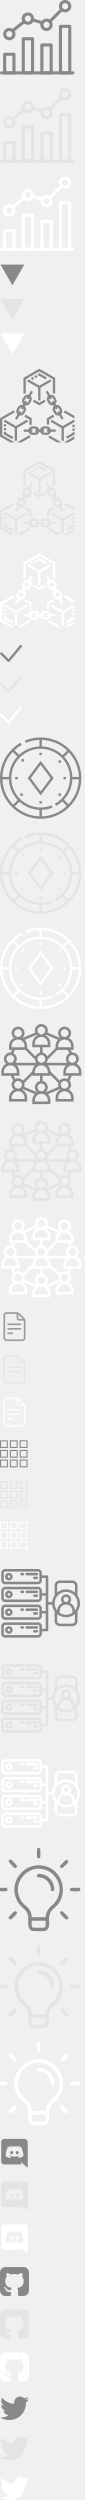
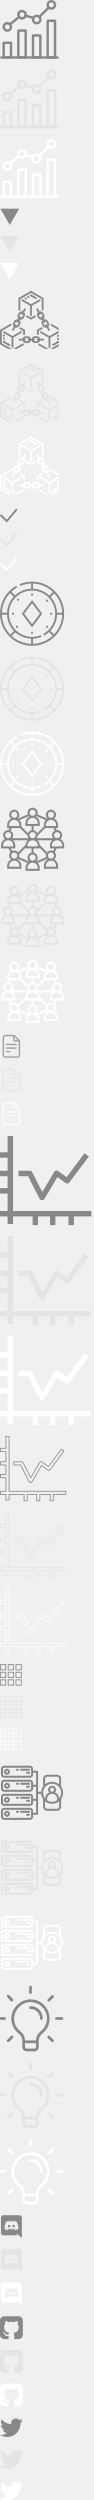
<svg xmlns="http://www.w3.org/2000/svg" xmlns:xlink="http://www.w3.org/1999/xlink">
  <symbol id="icon-analytics" viewBox="0 0 54 54">
    <g clip-path="url(#clip0)">
      <path d="M52.875 51.75H1.125a1.125 1.125 0 000 2.25h51.75a1.125 1.125 0 000-2.25z" />
      <path d="M10.125 38.25h-6.75c-.621 0-1.125.504-1.125 1.125v13.5c0 .62.504 1.125 1.125 1.125h6.75c.621 0 1.125-.504 1.125-1.125v-13.5c0-.621-.504-1.125-1.125-1.125zM9 51.75H4.5V40.5H9v11.25zM23.625 27h-6.75c-.621 0-1.125.504-1.125 1.125v24.75c0 .621.504 1.125 1.125 1.125h6.75c.621 0 1.125-.504 1.125-1.125v-24.75c0-.621-.504-1.125-1.125-1.125zM22.5 51.75H18v-22.5h4.5v22.5zM37.125 31.5h-6.75c-.621 0-1.125.504-1.125 1.125v20.25c0 .621.504 1.125 1.125 1.125h6.75c.621 0 1.125-.504 1.125-1.125v-20.25c0-.621-.504-1.125-1.125-1.125zM36 51.75h-4.5v-18H36v18zM50.625 18h-6.75c-.621 0-1.125.504-1.125 1.125v33.75c0 .621.504 1.125 1.125 1.125h6.75c.621 0 1.125-.504 1.125-1.125v-33.75c0-.621-.504-1.125-1.125-1.125zM49.5 51.75H45v-31.5h4.5v31.5zM6.75 20.25a4.505 4.505 0 00-4.5 4.5c0 2.482 2.018 4.5 4.5 4.5s4.5-2.018 4.5-4.5-2.018-4.5-4.5-4.5zm0 6.75a2.252 2.252 0 01-2.25-2.25c0-1.24 1.008-2.25 2.25-2.25S9 23.51 9 24.75 7.992 27 6.75 27zM20.25 9a4.505 4.505 0 00-4.5 4.5c0 2.482 2.018 4.5 4.5 4.5s4.5-2.018 4.5-4.5S22.732 9 20.25 9zm0 6.75A2.252 2.252 0 0118 13.5c0-1.24 1.008-2.25 2.25-2.25s2.25 1.01 2.25 2.25-1.008 2.25-2.25 2.25zM33.75 13.5a4.505 4.505 0 00-4.5 4.5c0 2.482 2.018 4.5 4.5 4.5s4.5-2.018 4.5-4.5-2.018-4.5-4.5-4.5zm0 6.75A2.252 2.252 0 0131.5 18c0-1.24 1.008-2.25 2.25-2.25S36 16.76 36 18s-1.008 2.25-2.25 2.25zM47.25 0a4.505 4.505 0 00-4.5 4.5c0 2.482 2.018 4.5 4.5 4.5s4.5-2.018 4.5-4.5S49.732 0 47.25 0zm0 6.75A2.252 2.252 0 0145 4.5c0-1.24 1.008-2.25 2.25-2.25S49.5 3.26 49.5 4.5s-1.008 2.25-2.25 2.25z" />
      <path d="M45.661 6.088a1.126 1.126 0 00-1.59 0l-8.73 8.73a1.126 1.126 0 001.59 1.591l8.73-8.73a1.126 1.126 0 000-1.59zM31.03 15.404l-7.227-2.061a1.114 1.114 0 00-1.389.774c-.17.598.176 1.22.772 1.39l7.227 2.061a1.126 1.126 0 00.617-2.165zM18.495 14.902a1.126 1.126 0 00-1.58-.18l-8.482 6.763a1.124 1.124 0 00.702 2.005c.245 0 .493-.081.7-.243l8.482-6.764c.486-.389.567-1.095.178-1.581z" />
    </g>
    <defs>
      <clipPath id="clip0">
        <path d="M0 0h54v54H0z" />
      </clipPath>
    </defs>
  </symbol>
  <symbol id="icon-arr_down" viewBox="0 0 18 15">
    <path d="M9 15L.34 0h17.32L9 15z" />
  </symbol>
  <symbol id="icon-blockchain" viewBox="0 0 57 57">
    <g clip-path="url(#clip0)">
      <path d="M37.9 19.545a3.102 3.102 0 00-1.587-.015l-1.732-3.028-1.451.83 1.732 3.028a3.1 3.1 0 00-.791 1.376 3.099 3.099 0 00.302 2.368l.87 1.52a3.1 3.1 0 001.888 1.461 3.091 3.091 0 001.587.015l.341.595a3.125 3.125 0 00-.49 3.744l.87 1.52a3.1 3.1 0 001.889 1.46 3.128 3.128 0 001.586.015l1.745 3.051 1.452-.83-1.746-3.052c.96-.97 1.2-2.501.49-3.743l-.87-1.52a3.125 3.125 0 00-3.475-1.475l-.34-.595c.375-.378.647-.848.79-1.375a3.1 3.1 0 00-.302-2.37l-.87-1.519a3.097 3.097 0 00-1.888-1.46zm4.634 9.626l.87 1.52c.241.422.246.917.055 1.329l-.486-.85-1.451.83.486.85a1.438 1.438 0 01-1.118-.722l-.87-1.52a1.447 1.447 0 01-.055-1.329l.498.871 1.452-.83-.499-.871c.452.044.876.299 1.118.722zm-3.757-5.335l-1.451.83.486.85a1.438 1.438 0 01-1.118-.722l-.87-1.52a1.437 1.437 0 01-.056-1.33l.5.872 1.45-.83-.498-.871c.452.044.876.298 1.118.721l.869 1.52a1.437 1.437 0 01.057 1.33l-.487-.85zM12.385 37.485l1.746-3.051a3.121 3.121 0 003.475-1.475l.87-1.52a3.1 3.1 0 00.301-2.369 3.103 3.103 0 00-.791-1.375l.34-.596a3.122 3.122 0 003.475-1.475l.87-1.52a3.124 3.124 0 00-.49-3.743l1.734-3.029-1.451-.83-1.733 3.03a3.125 3.125 0 00-3.476 1.474l-.869 1.52a3.125 3.125 0 00.49 3.743l-.341.596a3.102 3.102 0 00-1.587.014 3.1 3.1 0 00-1.889 1.461l-.87 1.52a3.126 3.126 0 00.49 3.743l-1.745 3.051 1.45.831zm5.312-13.03a1.44 1.44 0 01.14-1.1l.87-1.519a1.447 1.447 0 011.118-.721l-.499.871 1.451.83.499-.871c.19.412.186.906-.056 1.33l-.87 1.519a1.447 1.447 0 01-1.117.721l.485-.848-1.45-.831-.487.85a1.449 1.449 0 01-.084-.23zm-4.056 6.236l.87-1.52a1.438 1.438 0 011.118-.723l-.5.872 1.452.83.498-.87c.191.41.187.906-.055 1.329l-.87 1.52a1.447 1.447 0 01-1.117.721l.485-.85-1.45-.83-.486.85a1.446 1.446 0 01.055-1.33zM36.915 46.282l3.489-.01-.005-1.672-3.49.01a3.125 3.125 0 00-3.003-2.275h-.01l-1.75.005a3.125 3.125 0 00-3 2.292l-.686.002a3.096 3.096 0 00-.805-1.367 3.1 3.1 0 00-2.2-.908h-.009l-1.75.005a3.1 3.1 0 00-2.204.92 3.1 3.1 0 00-.797 1.373l-3.514.01.004 1.671 3.516-.01a3.125 3.125 0 003.004 2.275h.008l1.751-.005a3.1 3.1 0 002.204-.92c.385-.387.656-.858.797-1.372l.685-.002c.143.512.417.982.805 1.368.589.585 1.37.907 2.2.907h.008l1.751-.005a3.1 3.1 0 002.204-.92c.385-.387.656-.858.797-1.372zm-10.433.218a1.439 1.439 0 01-1.022.427l-1.751.004h-.004c-.486 0-.917-.24-1.18-.608l.98-.003-.006-1.672-.98.003a1.446 1.446 0 011.181-.615l1.751-.005h.005a1.437 1.437 0 011.18.609l-1.005.002.005 1.672 1.005-.003c-.047.067-.1.13-.159.188zm7.428.402l-1.751.005h-.005a1.44 1.44 0 01-1.18-.608l.98-.003-.005-1.672-.978.003c.26-.37.692-.614 1.18-.615l1.75-.005h.005c.485 0 .915.24 1.178.608l-1.003.003.005 1.672 1.004-.003a1.457 1.457 0 01-1.18.615zM29.358 23.58v-9.26l8.019-4.629-.837-1.447-8.018 4.629-8.018-4.63-.836 1.448 8.018 4.63v9.259h1.672z" />
      <path d="M53.511 37.558l-8.016 4.633-8.022-4.626-.835 1.448 8.022 4.626.004 9.26 1.672-.001-.004-9.26 8.016-4.633-.837-1.447zM12.338 52.839v-9.26l8.018-4.629-.835-1.447-8.019 4.629-8.02-4.63-.835 1.448 8.02 4.63v9.259h1.671zM18.692 8.163l9.83-5.676 9.83 5.676v10.403h1.672V7.197L28.522.557l-11.501 6.64v11.37h1.671V8.162zM28.522 27.119l4.618-2.666-.836-1.448-3.782 2.183-3.782-2.184-.836 1.448 4.618 2.667z" />
      <path d="M11.502 54.448l-9.83-5.676v-11.35l9.132-5.273-.836-1.448L0 36.456v13.281l11.502 6.641 10.615-6.129-.835-1.448-9.78 5.647zM23.003 41.238v-4.781l-4.487-2.591-.836 1.448 3.652 2.108v3.816h1.671zM56.994 36.51l-9.919-5.72-.835 1.448 9.082 5.238.006 11.35-9.827 5.681-9.61-5.542-.836 1.448 10.447 6.024L57 49.791l-.006-13.28zM38.548 33.886l-4.558 2.635.002 4.516h1.672l-.002-3.551 3.723-2.152-.837-1.448zM23.276 8.747L22.438 7.3l1.446-.838.838 1.446-1.447.839zm9.921-.344l-4.674-2.698-.426.247-.838-1.447 1.262-.731 5.512 3.182-.836 1.447zm-7.51-1.054l-.839-1.446 1.447-.838.838 1.446-1.447.838z" />
      <path d="M48.703 51.368l-.836-1.447 4.672-2.701v-.493l1.671-.003.003 1.459-5.51 3.185zm3.833-5.755l-.004-1.672 1.672-.004.004 1.672-1.672.004zm-.006-2.786l-.004-1.673 1.672-.003.004 1.671-1.672.005zM8.883 51.635L2.787 48.13v-1.748h1.671v.782l5.258 3.023-.833 1.45zm-6.096-6.369v-1.672h1.671v1.672H2.787zm1.671-2.786H2.787v-1.673h1.671v1.672z" />
    </g>
    <defs>
      <clipPath id="clip0">
        <path d="M0 0h57v57H0z" />
      </clipPath>
    </defs>
  </symbol>
  <symbol id="icon-checked" viewBox="0 0 15.969 12.376">
    <path d="M14.958.015a.893.893 0 01.836 1.381l-7.061 8.46-1.681 2.018a.961.961 0 01-.936.508 4.006 4.006 0 01-1.554-1.3L.982 7.511C.591 7.12-.392 6.419.227 5.639s1.343-.048 1.745.354l4.18 4.189.028-.009 6.2-7.433 1.5-1.8a3.817 3.817 0 01.681-.782 1.544 1.544 0 01.397-.143z" fill-rule="evenodd" />
  </symbol>
  <symbol id="icon-chip" viewBox="0 0 59 59">
    <path d="M50.36 8.64C44.788 3.07 37.38 0 29.5 0c-3.958 0-7.8.771-11.42 2.292l.674 1.603a27.545 27.545 0 019.876-2.141v4.729a22.947 22.947 0 00-14.783 6.134l-3.35-3.35A27.718 27.718 0 0115.85 5.32l-.856-1.513A29.653 29.653 0 004.141 14.419 29.465 29.465 0 000 29.5c0 7.88 3.069 15.288 8.64 20.86C14.212 55.93 21.62 59 29.5 59c7.88 0 15.288-3.069 20.86-8.64C55.932 44.788 59 37.38 59 29.5c0-7.88-3.069-15.288-8.64-20.86zm6.886 19.99h-4.729a22.943 22.943 0 00-5.913-14.543l3.344-3.343c4.355 4.745 7.085 11.004 7.298 17.886zM30.37 1.754c7.115.22 13.564 3.13 18.362 7.746l-3.34 3.34A22.955 22.955 0 0030.37 6.483V1.754zM9.268 10.498l3.35 3.349A22.948 22.948 0 006.482 28.63h-4.73a27.824 27.824 0 017.515-18.132zM1.754 30.37h4.729a22.955 22.955 0 006.357 15.022l-3.34 3.34C4.884 43.934 1.974 37.485 1.754 30.37zM28.63 57.246c-6.882-.213-13.141-2.943-17.886-7.299l3.344-3.343a22.943 22.943 0 0014.543 5.913v4.729zm1.74 0v-4.729a22.87 22.87 0 007.768-1.657l-.652-1.612a21.183 21.183 0 01-7.986 1.548c-11.743 0-21.296-9.553-21.296-21.296 0-11.743 9.553-21.296 21.296-21.296 11.743 0 21.296 9.553 21.296 21.296a21.325 21.325 0 01-10.979 18.635l.844 1.52a23.057 23.057 0 004.5-3.264l3.334 3.334c-4.772 4.485-11.126 7.304-18.125 7.521zm19.355-8.75L46.39 45.16a23.057 23.057 0 006.127-14.791h4.728c-.217 6.999-3.036 13.353-7.521 18.125z" />
    <path d="M30.424 11.082h-1.847v1.74h1.847v-1.74zM30.424 46.178h-1.847v1.74h1.847v-1.74zM12.876 28.63H11.03v1.74h1.847v-1.74zM17.494 15.701h-1.847v1.74h1.847V15.7zM44.277 16.624H42.43v1.74h1.847v-1.74zM44.277 40.637H42.43v1.739h1.847v-1.74zM16.57 40.637h-1.847v1.739h1.847v-1.74zM47.971 28.63h-1.847v1.74h1.847v-1.74zM20.101 29.5l9.4 12.532L38.898 29.5 29.5 16.968 20.101 29.5zm9.4 9.634L22.274 29.5l7.225-9.634 7.225 9.634-7.225 9.634z" />
  </symbol>
  <symbol id="icon-community" viewBox="0 0 60 60">
    <path d="M59.063 38.438v-2.813c0-2.53-1.441-4.725-3.543-5.82 1.011-.86 1.667-2.126 1.667-3.555a4.693 4.693 0 00-4.687-4.688c-.116 0-.226.027-.34.035l-.956-1.91h2.233v-2.812c0-2.53-1.44-4.725-3.542-5.82 1.011-.86 1.667-2.126 1.667-3.555a4.693 4.693 0 00-4.687-4.688A4.693 4.693 0 0042.187 7.5c0 1.429.657 2.694 1.668 3.555-.01.006-.023.01-.033.017L34.41 7.15c.167-.48.276-.988.276-1.525A4.693 4.693 0 0030 .937a4.693 4.693 0 00-4.688 4.688c0 .537.11 1.044.277 1.525l-9.41 3.922c-.01-.006-.023-.01-.033-.017 1.01-.86 1.666-2.126 1.666-3.555a4.693 4.693 0 00-4.687-4.688A4.693 4.693 0 008.437 7.5c0 1.429.657 2.694 1.668 3.555a6.565 6.565 0 00-3.543 5.82v2.813h2.234l-.955 1.91c-.115-.01-.225-.035-.341-.035a4.693 4.693 0 00-4.688 4.687c0 1.429.657 2.694 1.668 3.555a6.565 6.565 0 00-3.543 5.82v2.813h6.91l1.71 3.558A4.642 4.642 0 008.437 45c0 1.429.657 2.694 1.668 3.555a6.565 6.565 0 00-3.543 5.82v2.813h13.125v-2.813c0-2.53-1.44-4.725-3.542-5.82.149-.127.292-.257.424-.401l8.657 3.607a6.53 6.53 0 00-1.788 4.489v2.813h13.125V56.25a6.531 6.531 0 00-1.79-4.489l8.658-3.607c.132.144.275.274.424.401a6.565 6.565 0 00-3.542 5.82v2.813h13.124v-2.813c0-2.53-1.44-4.725-3.542-5.82 1.011-.86 1.667-2.126 1.667-3.555a4.642 4.642 0 00-1.119-3.004l1.71-3.559h6.91zm-1.876-2.813v.938h-9.374v-.938a4.693 4.693 0 014.687-4.688 4.693 4.693 0 014.688 4.688zm-1.874-9.375a2.816 2.816 0 01-2.813 2.813 2.816 2.816 0 01-2.813-2.813 2.816 2.816 0 012.813-2.813 2.816 2.816 0 012.813 2.813zm-4.987-4.128c-1.487.788-2.514 2.333-2.514 4.128 0 1.06.367 2.027.962 2.813H33.726a4.64 4.64 0 00.917-2.38l6.995-6.995h7.47l1.218 2.434zM34.687 35.625v.938h-9.374v-.938A4.693 4.693 0 0130 30.937a4.693 4.693 0 014.688 4.688zM30 49.688a2.816 2.816 0 01-2.813-2.813A2.816 2.816 0 0130 44.062a2.816 2.816 0 012.813 2.813A2.816 2.816 0 0130 49.688zM27.187 26.25A2.816 2.816 0 0130 23.437a2.816 2.816 0 012.813 2.813A2.816 2.816 0 0130 29.063a2.816 2.816 0 01-2.813-2.813zm-1.875-10.313V15A4.693 4.693 0 0130 10.312 4.693 4.693 0 0134.688 15v.938h-9.376zm26.25.938v.938h-9.374v-.938a4.693 4.693 0 014.687-4.688 4.693 4.693 0 014.688 4.688zm-7.5-9.375a2.816 2.816 0 012.813-2.813A2.816 2.816 0 0149.688 7.5a2.816 2.816 0 01-2.813 2.813A2.816 2.816 0 0144.062 7.5zm-1.96 4.886a6.532 6.532 0 00-1.79 4.489v1.487l-6.018 6.019a4.7 4.7 0 00-3.356-2.724v-3.845h5.625V15c0-2.53-1.441-4.725-3.543-5.82.149-.127.292-.257.424-.401l8.657 3.607zM30 2.813a2.816 2.816 0 012.813 2.812A2.816 2.816 0 0130 8.438a2.816 2.816 0 01-2.813-2.813A2.816 2.816 0 0130 2.812zM26.98 9.18A6.565 6.565 0 0023.437 15v2.813h5.625v3.844a4.7 4.7 0 00-3.356 2.724l-6.018-6.02v-1.486a6.531 6.531 0 00-1.79-4.489l8.658-3.607c.132.144.275.274.424.401zM10.312 7.5a2.816 2.816 0 012.813-2.813A2.816 2.816 0 0115.938 7.5a2.816 2.816 0 01-2.813 2.813A2.816 2.816 0 0110.312 7.5zm-1.874 9.375a4.693 4.693 0 014.687-4.688 4.693 4.693 0 014.688 4.688v.938H8.438v-.938zm2.454 2.813h7.47l6.995 6.994a4.64 4.64 0 00.917 2.38H11.226a4.639 4.639 0 00.961-2.812c0-1.795-1.026-3.34-2.513-4.128l1.218-2.434zM4.688 26.25A2.816 2.816 0 017.5 23.437a2.816 2.816 0 012.813 2.813A2.816 2.816 0 017.5 29.063a2.816 2.816 0 01-2.813-2.813zm-1.875 9.375A4.693 4.693 0 017.5 30.937a4.693 4.693 0 014.688 4.688v.938H2.812v-.938zm11.25 2.813v-2.813c0-1.836-.76-3.495-1.98-4.688h13.333a6.539 6.539 0 00-1.959 4.28l-6.771 6.77c-.86-1.015-2.129-1.675-3.561-1.675a4.62 4.62 0 00-2.058.497l-1.14-2.371h4.136zm3.75 15.937v.938H8.438v-.938a4.693 4.693 0 014.687-4.688 4.693 4.693 0 014.688 4.688zM10.313 45a2.816 2.816 0 012.812-2.813A2.816 2.816 0 0115.938 45a2.816 2.816 0 01-2.813 2.813A2.816 2.816 0 0110.312 45zm7.5 0c0-.45-.084-.874-.202-1.285l5.826-5.827v.55h5.625v3.844a4.695 4.695 0 00-3.75 4.593c0 1.429.657 2.694 1.668 3.555-.01.006-.023.01-.033.017l-9.41-3.92c.166-.483.276-.99.276-1.527zm16.875 12.188h-9.376v-.938A4.693 4.693 0 0130 51.562a4.693 4.693 0 014.688 4.688v.938zm-1.634-6.741c-.01-.006-.023-.01-.033-.017 1.01-.86 1.666-2.126 1.666-3.555a4.696 4.696 0 00-3.75-4.593v-3.844h5.625v-.55l5.827 5.827A4.625 4.625 0 0042.187 45c0 .537.11 1.044.277 1.525l-9.41 3.922zm18.508 3.928v.938h-9.374v-.938a4.693 4.693 0 014.687-4.688 4.693 4.693 0 014.688 4.688zM44.063 45a2.816 2.816 0 012.813-2.813A2.816 2.816 0 0149.688 45a2.816 2.816 0 01-2.813 2.813A2.816 2.816 0 0144.062 45zm4.87-4.19a4.62 4.62 0 00-2.057-.498c-1.432 0-2.7.66-3.562 1.676l-6.771-6.772a6.539 6.539 0 00-1.959-4.279h13.333a6.54 6.54 0 00-1.978 4.688v2.813h4.135l-1.14 2.371z" />
  </symbol>
  <symbol id="icon-doc" viewBox="0 0 21 21">
    <g clip-path="url(#clip0)" fill-opacity="0.8">
      <path d="M17.793 4.359L13.838.617A2.247 2.247 0 0012.288 0h-7.53a2.258 2.258 0 00-2.256 2.256v16.488A2.258 2.258 0 004.758 21h11.484a2.258 2.258 0 002.256-2.256V5.997c0-.617-.257-1.214-.706-1.638zm-1.196.563h-3.062a.205.205 0 01-.205-.205V1.83l3.267 3.09zm-.355 14.848H4.758c-.566 0-1.026-.46-1.026-1.026V2.256c0-.566.46-1.026 1.026-1.026H12.1v3.487c0 .791.644 1.435 1.435 1.435h3.733v12.592c0 .566-.46 1.026-1.026 1.026z" />
      <path d="M14.889 8.203H5.865a.615.615 0 000 1.23h9.024a.615.615 0 000-1.23zM14.889 11.484H5.865a.615.615 0 100 1.23h9.024a.615.615 0 000-1.23zM8.848 14.766H5.865a.615.615 0 000 1.23h2.983a.615.615 0 000-1.23z" />
    </g>
    <defs>
      <clipPath id="clip0">
        <path d="M0 0h21v21H0z" />
      </clipPath>
    </defs>
  </symbol>
+   <symbol id="icon-graph-fill" viewBox="0 0 84 82">
+     <path d="M84 69H12V0H7v15H0v5h7v12H0v5h7v11H0v5h7v16H0v5h7v7h5v-7h18v8h5v-8h11v8h5v-8h12v8h5v-8h16v-5z" />
+     <path d="M38.69 59c2.14 0 1.03.95 14.08-21.16l7.58 5.43c1.11.79 2.64.57 3.45-.52l17.89-23.82-4-3-16.42 21.88c-8.51-6.06-8.38-6.26-9.79-5.97-1.44.31-.7-.41-12.54 19.72C28.83 31.71 29.56 32 27.37 32H17v5h8.82c11.81 23.05 10.71 22 12.87 22z" />
+   </symbol>
+   <symbol id="icon-graph" viewBox="0 0 61 60">
+     <path fill-rule="evenodd" d="M5.089 0h3.625v50.483H61v3.67H49.375V60H45.75v-5.847h-8.714V60h-3.625v-5.847h-8V60h-3.625v-5.847H8.714v5.11H5.089v-5.11H0v-3.67h5.089V38.788H0v-3.669h5.089v-8.043H0v-3.67h5.089v-8.762H0v-3.669h5.089V0zm.715.737v10.975H.732v2.195h5.072v10.237H.732v2.195h5.072v9.517H.732v2.195h5.072V51.22H.732v2.195h5.072v5.11h2.178v-5.11h14.536v5.848h2.178v-5.848h9.429v5.848h2.179v-5.848h10.178v5.848h2.179v-5.848h11.607V51.22H7.982V.737H5.804zm6.535 26.339v-3.652l.018-.018H18.3c.741.001 1.953-.16 2.457.141.855.511 1.93 3.021 2.44 4.039l5.09 10.131 6.605-11.343c.542-.9 1.527-3.348 2.998-3.143.844.118 1.485.758 2.074 1.176l4.531 3.249h.018l9.01-12.098 2.144-2.88c.17-.232.54-.965.802-1.001l2.84 2.16-3.677 4.951-6.623 8.885-2.004 2.687c-.33.448-.629 1.011-1.081 1.334-.333.239-.947.414-1.499.264-.616-.168-1.066-.645-1.533-.983l-2.946-2.125-1.638-1.159-6.71 11.536c-.56.928-1.859 3.69-2.876 3.934-2.188.524-2.801-2.057-3.468-3.231l-6.501-12.854h-6.414zm.732-2.932v2.195h6.135l6.519 12.906c.453.803 1.352 3.691 2.858 3.196.531-.175 2.243-3.36 2.649-4.039l6.867-11.765 4.95 3.547c.401.289 1.292 1.205 1.969 1.089.841-.144 2.683-3.084 3.259-3.845l10.004-13.451-1.69-1.282-.053.018-11.886 15.961a13863.81 13863.81 0 01-4.723-3.389c-.5-.358-1.417-1.209-2.057-1.317-.974-.163-2.302 2.712-2.719 3.407l-6.919 11.87-5.437-10.817c-.467-.917-1.686-3.784-2.388-4.231-.259-.165-1.595-.053-2.022-.053h-5.316z" />
+   </symbol>
  <symbol id="icon-grid" viewBox="0 0 20 19.594">
    <path d="M0 0h5.7v5.586H0V0zm7.15 0h5.7v5.586h-5.7V0zm7.118 0H20v5.586h-5.732V0zM.768.755V4.82h4.18V.755H.766zm7.15 0V4.82h4.171V.755H7.916zm7.118 0V4.82h4.2V.755h-4.2zM0 7h5.7v5.586H0V7zm7.15 0h5.7v5.586h-5.7V7zm7.118 0H20v5.586h-5.732V7zm-13.5.756v4.064h4.18V7.757H.766zm7.15 0v4.064h4.171V7.757H7.916zm7.118 0v4.064h4.2V7.757h-4.2zM0 13.97h5.7v5.618H0V13.97zm7.15 0h5.7v5.618h-5.7V13.97zm7.118 0H20v5.618h-5.732V13.97zm-13.5.766v4.086h4.18v-4.086H.766zm7.15 0v4.086h4.171v-4.086H7.916zm7.118 0v4.086h4.2v-4.086h-4.2z" fill-rule="evenodd" />
  </symbol>
  <symbol id="icon-hosting" viewBox="0 0 59 59">
    <path d="M6.453 20.281a2.765 2.765 0 100 5.531 2.765 2.765 0 000-5.53zm0 3.688a.922.922 0 110-1.844.922.922 0 010 1.844zM26.734 20.281H19.36a.922.922 0 000 1.844h7.375a.921.921 0 100-1.844zM26.734 23.047h-1.843a.921.921 0 100 1.844h1.843a.921.921 0 100-1.844zM16.594 20.281h-.922a.922.922 0 000 1.844h.922a.922.922 0 000-1.844zM6.453 7.375a2.766 2.766 0 100 5.531 2.766 2.766 0 000-5.531zm0 3.688a.922.922 0 110-1.844.922.922 0 010 1.844zM26.734 7.375H19.36a.922.922 0 000 1.844h7.375a.922.922 0 100-1.844zM26.734 10.14h-1.843a.922.922 0 000 1.844h1.843a.922.922 0 000-1.843zM16.594 7.375h-.922a.922.922 0 000 1.844h.922a.922.922 0 000-1.844zM6.453 33.188a2.766 2.766 0 100 5.53 2.766 2.766 0 000-5.53zm0 3.687a.922.922 0 110-1.844.922.922 0 010 1.844zM26.734 33.188H19.36a.922.922 0 100 1.843h7.375a.921.921 0 100-1.843zM26.734 35.953h-1.843a.922.922 0 000 1.844h1.843a.922.922 0 000-1.844zM16.594 33.188h-.922a.922.922 0 100 1.843h.922a.922.922 0 000-1.843zM6.453 46.094a2.766 2.766 0 100 5.532 2.766 2.766 0 000-5.532zm0 3.687a.922.922 0 110-1.843.922.922 0 010 1.843zM26.734 46.094H19.36a.922.922 0 100 1.843h7.375a.921.921 0 100-1.843zM26.734 48.86h-1.843a.921.921 0 100 1.843h1.843a.921.921 0 100-1.844zM16.594 46.094h-.922a.922.922 0 100 1.843h.922a.922.922 0 000-1.843z" />
    <path d="M56.234 23.676v-7.082a3.69 3.69 0 00-3.687-3.688h-9.219a3.691 3.691 0 00-3.687 3.688v7.082a10.077 10.077 0 00-1.801 4.902H35.03V10.141a.922.922 0 00-.922-.922h-3.687V7.375a2.77 2.77 0 00-2.766-2.766H3.688A2.77 2.77 0 00.921 7.375v5.531a2.77 2.77 0 002.765 2.766h23.97a2.77 2.77 0 002.765-2.766v-1.844h2.765v11.063h-2.765v-1.844a2.77 2.77 0 00-2.766-2.765H3.688A2.77 2.77 0 00.921 20.28v5.532a2.77 2.77 0 002.765 2.765h23.97a2.77 2.77 0 002.765-2.765v-1.844h2.765V35.03h-2.765v-1.843a2.77 2.77 0 00-2.766-2.766H3.688a2.77 2.77 0 00-2.766 2.765v5.532a2.77 2.77 0 002.765 2.765h23.97a2.77 2.77 0 002.765-2.765v-1.844h2.765v11.063h-2.765v-1.844a2.77 2.77 0 00-2.766-2.766H3.688a2.77 2.77 0 00-2.766 2.766v5.531a2.77 2.77 0 002.765 2.766h23.97a2.77 2.77 0 002.765-2.766v-1.844h3.687a.921.921 0 00.922-.922V30.422h2.809c.159 1.764.78 3.455 1.8 4.902v7.082a3.692 3.692 0 003.688 3.688h9.219a3.692 3.692 0 003.687-3.688v-7.082a10.12 10.12 0 000-11.648zm-27.656-10.77a.923.923 0 01-.922.922H3.688a.923.923 0 01-.922-.922V7.375a.923.923 0 01.921-.922h23.97a.923.923 0 01.921.922v5.531zm0 12.906a.923.923 0 01-.922.922H3.688a.923.923 0 01-.922-.922v-5.53a.923.923 0 01.921-.923h23.97a.923.923 0 01.921.922v5.532zm0 12.907a.923.923 0 01-.922.922H3.688a.923.923 0 01-.922-.922v-5.532a.923.923 0 01.921-.921h23.97a.923.923 0 01.921.922v5.53zm0 12.906a.923.923 0 01-.922.922H3.688a.923.923 0 01-.922-.922v-5.531a.923.923 0 01.921-.922h23.97a.923.923 0 01.921.922v5.531zm12.906-35.031a1.846 1.846 0 011.844-1.844h9.219a1.846 1.846 0 011.844 1.844v5.09a10.12 10.12 0 00-12.907 0v-5.09zm12.907 25.812a1.846 1.846 0 01-1.844 1.844h-9.219a1.846 1.846 0 01-1.844-1.844v-5.09c.097.081.196.158.297.235a.9.9 0 00.15.113 10.118 10.118 0 0012.014 0 .9.9 0 00.15-.113c.1-.077.199-.154.296-.235v5.09zm-6.453-11.984a4.61 4.61 0 014.609 4.61v1.363a8.277 8.277 0 01-9.219 0V35.03a4.614 4.614 0 014.61-4.61zm-1.844-3.688a1.844 1.844 0 113.687 0 1.844 1.844 0 01-3.687 0zm8.289 7.983a6.474 6.474 0 00-3.697-5.528 3.687 3.687 0 10-5.493.003 6.464 6.464 0 00-3.7 5.525 8.298 8.298 0 1112.89 0z" />
  </symbol>
  <symbol id="icon-lamp" viewBox="0 0 58.25 60.375">
    <path d="M27.816-.03a1.344 1.344 0 011.353.58 32.6 32.6 0 01.072 6.232 1.3 1.3 0 01-2.367 0A34.688 34.688 0 0126.9.646a1.359 1.359 0 01.916-.676zM7.358 8.4a1.5 1.5 0 01.845.169 28.842 28.842 0 014.106 4.3 1.4 1.4 0 01-2.053 1.522 30.746 30.746 0 01-3.961-4.519A1.3 1.3 0 017.358 8.4zm40.819.241a1.28 1.28 0 011.3 1.763c-.318.745-2.18 2.277-2.826 2.923l-.966.99a1.888 1.888 0 01-1.715.072 1.322 1.322 0 01-.145-1.787l1.425-1.4c.868-.864 1.688-2.109 2.927-2.561zm-20.893 3.913c8.689-.132 14.279 4.619 16.883 10.579a18.731 18.731 0 01.7 12.415A15.451 15.451 0 0140.4 42.7a14.5 14.5 0 00-3.647 3.816 10.038 10.038 0 00-1.135 3.744v1.76c0 2.993.369 5.67-1.159 7.2a3.859 3.859 0 01-2.271 1.135h-4.155c-2.6 0-5.177.257-6.352-1.159-1.424-1.718-1.181-4.18-1.181-7.296l-.024-2.15a8.618 8.618 0 00-1.183-3.382 14.99 14.99 0 00-3.382-3.478 15.909 15.909 0 01-4.2-6.135C7.57 26.594 13.946 17.215 20.98 14.1a20.48 20.48 0 014.227-1.3zm-4.251 37.727h10.072c-.045-3.22 2.232-6.661 4.009-8.14a16.116 16.116 0 002.15-1.908 21.016 21.016 0 002.174-3.068 14.757 14.757 0 001.4-3.889c1.9-8.026-3.536-14.721-8.574-16.932a20.937 20.937 0 00-5.748-1.28 12.975 12.975 0 00-6.908 1.546c-5.978 3.026-11.085 10.858-7.415 19.564a16.108 16.108 0 002.584 4.058 18.17 18.17 0 002.464 2.15 10.473 10.473 0 013.792 7.899zm4.831-31.448a10.93 10.93 0 0110.6 6.86c.379.854 1.6 4.629.483 5.483a1.472 1.472 0 01-1.884-.241c-.346-.506-.2-1.631-.338-2.319a9.127 9.127 0 00-1.183-3.043 8.97 8.97 0 00-4.952-3.84c-.8-.245-2.886-.21-3.43-.676-.96-.83-.128-1.923.704-2.224zM-1.12 28.905h4.154a5.52 5.52 0 011.642.072 1.306 1.306 0 01.7 1.594 1.2 1.2 0 01-.773.8 25.893 25.893 0 01-6.3-.193c-1.003-.764-.295-1.94.577-2.273zm52.824 0h4.154a5.348 5.348 0 011.715.1 1.3 1.3 0 01.652 1.522 1.234 1.234 0 01-.652.8 23.074 23.074 0 01-6.376-.1c-1.071-.718-.388-1.953.503-2.322zm-40.82 16.98a1.278 1.278 0 011.377 1.715A30.67 30.67 0 018.3 51.682a1.911 1.911 0 01-1.618-.1 1.348 1.348 0 01-.169-1.642l1.353-1.353c.892-.887 1.772-2.203 3.018-2.702zm33.718 0a1.506 1.506 0 01.8.145l3.985 3.961a1.49 1.49 0 01-.29 1.763 2.3 2.3 0 01-1.618-.145 28.8 28.8 0 01-3.913-4.13 1.3 1.3 0 011.034-1.594zm-21.569 6.932c-.016 1.468-.3 3.92.435 4.71.394.424 1.386.314 2.2.314 1.429 0 6.367.248 7.029-.29.638-.518.4-3.508.386-4.734h-10.05z" fill-rule="evenodd" />
  </symbol>
  <symbol id="icon-soc_discord" viewBox="0 0 21 21">
    <g clip-path="url(#clip0)">
      <path d="M3.132 18.547H15.61l-.596-1.93 1.426 1.223 1.306 1.171L20.125 21V2.166C20.065.995 19.058 0 17.808 0L3.137.003C1.888.003.875.999.875 2.17v14.21c0 1.235 1.012 2.167 2.257 2.167zm9.23-13.574l-.029.01.01-.01h.019zm-6.677 1.11c1.604-1.167 3.09-1.111 3.09-1.111l.12.118c-1.962.468-2.852 1.345-2.852 1.345s.238-.117.653-.294c2.644-1.04 5.53-.965 8.203.351 0 0-.892-.82-2.734-1.344l.163-.16c.255 0 1.602.048 3.044 1.102 0 0 1.613 2.756 1.613 6.143-.053-.065-1 1.457-3.44 1.51 0 0-.412-.468-.706-.875 1.426-.41 1.96-1.229 1.96-1.229-.468.295-.895.47-1.242.645-.533.235-1.066.35-1.6.468-2.523.41-3.94-.275-5.278-.819l-.458-.232s.533.819 1.902 1.228c-.36.41-.715.877-.715.877-2.438-.058-3.327-1.58-3.327-1.58 0-3.392 1.604-6.143 1.604-6.143z" />
      <path d="M12.52 11.175c.622 0 1.128-.525 1.128-1.173 0-.643-.504-1.168-1.129-1.168v.003c-.62 0-1.127.523-1.128 1.17 0 .643.506 1.168 1.128 1.168zM8.479 11.175c.622 0 1.129-.525 1.129-1.173 0-.643-.504-1.168-1.126-1.168l-.003.003c-.622 0-1.129.523-1.129 1.17 0 .643.507 1.168 1.129 1.168z" />
    </g>
    <defs>
      <clipPath id="clip0">
        <path d="M0 0h21v21H0z" />
      </clipPath>
    </defs>
  </symbol>
  <symbol id="icon-soc_git" viewBox="0 0 21 21">
    <path d="M19.845 1.155C19.075.385 18.147 0 17.062 0H3.937C2.853 0 1.925.385 1.155 1.155S0 2.853 0 3.937v13.126c0 1.084.385 2.012 1.155 2.782S2.853 21 3.937 21H7c.2 0 .35-.007.451-.02.1-.014.2-.073.3-.178.101-.105.151-.258.151-.458l-.007-.93a188.68 188.68 0 01-.007-1.408l-.314.054c-.2.037-.454.053-.759.048a5.837 5.837 0 01-.95-.095 2.13 2.13 0 01-.916-.41 1.735 1.735 0 01-.602-.841l-.136-.315a3.416 3.416 0 00-.431-.697c-.196-.255-.394-.428-.595-.52l-.095-.068a1.005 1.005 0 01-.178-.164.759.759 0 01-.123-.191c-.027-.064-.005-.117.068-.158.073-.041.205-.061.397-.061l.273.04c.182.037.408.146.677.329.269.182.49.419.663.71.21.374.462.659.759.855.296.196.594.294.895.294.3 0 .56-.023.78-.068.218-.046.423-.114.615-.205.082-.611.305-1.08.67-1.409a9.366 9.366 0 01-1.402-.246 5.581 5.581 0 01-1.285-.533 3.68 3.68 0 01-1.1-.916c-.292-.365-.532-.844-.718-1.436-.187-.592-.28-1.276-.28-2.05 0-1.103.36-2.042 1.08-2.817-.338-.83-.306-1.76.095-2.79.265-.081.657-.02 1.176.186.52.205.9.38 1.142.526.241.146.435.269.58.37a9.704 9.704 0 012.626-.356c.902 0 1.777.118 2.625.355l.52-.328c.355-.219.774-.42 1.258-.602.483-.182.852-.232 1.107-.15.41 1.03.447 1.96.11 2.789.72.775 1.08 1.714 1.08 2.816 0 .775-.094 1.461-.28 2.058-.188.597-.429 1.076-.725 1.436-.296.36-.666.663-1.108.909-.442.246-.87.424-1.285.533-.415.11-.882.192-1.401.246.473.41.71 1.058.71 1.942v3.267c0 .155.023.28.069.376a.378.378 0 00.218.199c.101.036.19.059.267.068.078.009.19.014.335.014h3.063c1.084 0 2.012-.386 2.782-1.156.77-.77 1.155-1.698 1.155-2.782V3.937c0-1.084-.385-2.012-1.155-2.782z" />
  </symbol>
  <symbol id="icon-soc_tw" viewBox="0 0 21 19">
    <path d="M21 2.989c-.78.342-1.613.57-2.48.68a4.28 4.28 0 001.893-2.38 8.604 8.604 0 01-2.73 1.042 4.304 4.304 0 00-7.447 2.944c0 .341.03.67.1.982-3.58-.175-6.746-1.89-8.874-4.503a4.334 4.334 0 00-.59 2.176c0 1.49.769 2.812 1.913 3.578a4.252 4.252 0 01-1.945-.53v.047a4.325 4.325 0 003.45 4.23c-.351.096-.733.142-1.13.142a3.81 3.81 0 01-.815-.074c.558 1.705 2.141 2.958 4.023 3a8.65 8.65 0 01-5.338 1.835c-.353 0-.691-.015-1.03-.059a12.12 12.12 0 006.604 1.932c7.923 0 12.254-6.562 12.254-12.25 0-.19-.007-.375-.016-.557A8.59 8.59 0 0021 2.989z" />
  </symbol>
  <view id="icon-analytics-view-grey" viewBox="0 0 54 54" />
  <view id="icon-analytics-view-light" viewBox="0 64 54 54" />
  <view id="icon-analytics-view-white" viewBox="0 128 54 54" />
  <view id="icon-arr_down-view-grey" viewBox="0 192 18 15" />
  <view id="icon-arr_down-view-light" viewBox="0 217 18 15" />
  <view id="icon-arr_down-view-white" viewBox="0 242 18 15" />
  <view id="icon-blockchain-view-grey" viewBox="0 267 57 57" />
  <view id="icon-blockchain-view-light" viewBox="0 334 57 57" />
  <view id="icon-blockchain-view-white" viewBox="0 401 57 57" />
  <view id="icon-checked-view-grey" viewBox="0 468 15.969 12.376" />
  <view id="icon-checked-view-light" viewBox="0 490.376 15.969 12.376" />
  <view id="icon-checked-view-white" viewBox="0 512.752 15.969 12.376" />
  <view id="icon-chip-view-grey" viewBox="0 535.128 59 59" />
  <view id="icon-chip-view-light" viewBox="0 604.128 59 59" />
  <view id="icon-chip-view-white" viewBox="0 673.128 59 59" />
  <view id="icon-community-view-grey" viewBox="0 742.128 60 60" />
  <view id="icon-community-view-light" viewBox="0 812.128 60 60" />
  <view id="icon-community-view-white" viewBox="0 882.128 60 60" />
  <view id="icon-doc-view-grey" viewBox="0 952.128 21 21" />
  <view id="icon-doc-view-light" viewBox="0 983.128 21 21" />
  <view id="icon-doc-view-white" viewBox="0 1014.128 21 21" />
-   <view id="icon-grid-view-grey" viewBox="0 1045.128 20 19.594" />
-   <view id="icon-grid-view-light" viewBox="0 1074.722 20 19.594" />
-   <view id="icon-grid-view-white" viewBox="0 1104.316 20 19.594" />
-   <view id="icon-hosting-view-grey" viewBox="0 1133.91 59 59" />
-   <view id="icon-hosting-view-light" viewBox="0 1202.91 59 59" />
-   <view id="icon-hosting-view-white" viewBox="0 1271.91 59 59" />
-   <view id="icon-lamp-view-grey" viewBox="0 1340.91 58.25 60.375" />
-   <view id="icon-lamp-view-light" viewBox="0 1411.285 58.25 60.375" />
-   <view id="icon-lamp-view-white" viewBox="0 1481.66 58.25 60.375" />
-   <view id="icon-soc_discord-view-grey" viewBox="0 1552.035 21 21" />
-   <view id="icon-soc_discord-view-light" viewBox="0 1583.035 21 21" />
-   <view id="icon-soc_discord-view-white" viewBox="0 1614.035 21 21" />
-   <view id="icon-soc_git-view-grey" viewBox="0 1645.035 21 21" />
-   <view id="icon-soc_git-view-light" viewBox="0 1676.035 21 21" />
-   <view id="icon-soc_git-view-white" viewBox="0 1707.035 21 21" />
-   <view id="icon-soc_tw-view-grey" viewBox="0 1738.035 21 19" />
-   <view id="icon-soc_tw-view-light" viewBox="0 1767.035 21 19" />
-   <view id="icon-soc_tw-view-white" viewBox="0 1796.035 21 19" />
+   <view id="icon-graph-fill-view-grey" viewBox="0 1045.128 84 82" />
+   <view id="icon-graph-fill-view-light" viewBox="0 1137.128 84 82" />
+   <view id="icon-graph-fill-view-white" viewBox="0 1229.128 84 82" />
+   <view id="icon-graph-view-grey" viewBox="0 1321.128 61 60" />
+   <view id="icon-graph-view-light" viewBox="0 1391.128 61 60" />
+   <view id="icon-graph-view-white" viewBox="0 1461.128 61 60" />
+   <view id="icon-grid-view-grey" viewBox="0 1531.128 20 19.594" />
+   <view id="icon-grid-view-light" viewBox="0 1560.722 20 19.594" />
+   <view id="icon-grid-view-white" viewBox="0 1590.316 20 19.594" />
+   <view id="icon-hosting-view-grey" viewBox="0 1619.91 59 59" />
+   <view id="icon-hosting-view-light" viewBox="0 1688.91 59 59" />
+   <view id="icon-hosting-view-white" viewBox="0 1757.91 59 59" />
+   <view id="icon-lamp-view-grey" viewBox="0 1826.91 58.25 60.375" />
+   <view id="icon-lamp-view-light" viewBox="0 1897.285 58.25 60.375" />
+   <view id="icon-lamp-view-white" viewBox="0 1967.66 58.25 60.375" />
+   <view id="icon-soc_discord-view-grey" viewBox="0 2038.035 21 21" />
+   <view id="icon-soc_discord-view-light" viewBox="0 2069.035 21 21" />
+   <view id="icon-soc_discord-view-white" viewBox="0 2100.035 21 21" />
+   <view id="icon-soc_git-view-grey" viewBox="0 2131.035 21 21" />
+   <view id="icon-soc_git-view-light" viewBox="0 2162.035 21 21" />
+   <view id="icon-soc_git-view-white" viewBox="0 2193.035 21 21" />
+   <view id="icon-soc_tw-view-grey" viewBox="0 2224.035 21 19" />
+   <view id="icon-soc_tw-view-light" viewBox="0 2253.035 21 19" />
+   <view id="icon-soc_tw-view-white" viewBox="0 2282.035 21 19" />
  <use xlink:href="#icon-analytics" x="0" y="0" width="54" height="54" style="fill:#888888" />
  <use xlink:href="#icon-analytics" x="0" y="64" width="54" height="54" style="fill:#E5E3E3" />
  <use xlink:href="#icon-analytics" x="0" y="128" width="54" height="54" style="fill:#ffffff" />
  <use xlink:href="#icon-arr_down" x="0" y="192" width="18" height="15" style="fill:#888888" />
  <use xlink:href="#icon-arr_down" x="0" y="217" width="18" height="15" style="fill:#E5E3E3" />
  <use xlink:href="#icon-arr_down" x="0" y="242" width="18" height="15" style="fill:#ffffff" />
  <use xlink:href="#icon-blockchain" x="0" y="267" width="57" height="57" style="fill:#888888" />
  <use xlink:href="#icon-blockchain" x="0" y="334" width="57" height="57" style="fill:#E5E3E3" />
  <use xlink:href="#icon-blockchain" x="0" y="401" width="57" height="57" style="fill:#ffffff" />
  <use xlink:href="#icon-checked" x="0" y="468" width="15.969" height="12.376" style="fill:#888888" />
  <use xlink:href="#icon-checked" x="0" y="490.376" width="15.969" height="12.376" style="fill:#E5E3E3" />
  <use xlink:href="#icon-checked" x="0" y="512.752" width="15.969" height="12.376" style="fill:#ffffff" />
  <use xlink:href="#icon-chip" x="0" y="535.128" width="59" height="59" style="fill:#888888" />
  <use xlink:href="#icon-chip" x="0" y="604.128" width="59" height="59" style="fill:#E5E3E3" />
  <use xlink:href="#icon-chip" x="0" y="673.128" width="59" height="59" style="fill:#ffffff" />
  <use xlink:href="#icon-community" x="0" y="742.128" width="60" height="60" style="fill:#888888" />
  <use xlink:href="#icon-community" x="0" y="812.128" width="60" height="60" style="fill:#E5E3E3" />
  <use xlink:href="#icon-community" x="0" y="882.128" width="60" height="60" style="fill:#ffffff" />
  <use xlink:href="#icon-doc" x="0" y="952.128" width="21" height="21" style="fill:#888888" />
  <use xlink:href="#icon-doc" x="0" y="983.128" width="21" height="21" style="fill:#E5E3E3" />
  <use xlink:href="#icon-doc" x="0" y="1014.128" width="21" height="21" style="fill:#ffffff" />
-   <use xlink:href="#icon-grid" x="0" y="1045.128" width="20" height="19.594" style="fill:#888888" />
-   <use xlink:href="#icon-grid" x="0" y="1074.722" width="20" height="19.594" style="fill:#E5E3E3" />
-   <use xlink:href="#icon-grid" x="0" y="1104.316" width="20" height="19.594" style="fill:#ffffff" />
-   <use xlink:href="#icon-hosting" x="0" y="1133.91" width="59" height="59" style="fill:#888888" />
-   <use xlink:href="#icon-hosting" x="0" y="1202.91" width="59" height="59" style="fill:#E5E3E3" />
-   <use xlink:href="#icon-hosting" x="0" y="1271.91" width="59" height="59" style="fill:#ffffff" />
-   <use xlink:href="#icon-lamp" x="0" y="1340.91" width="58.25" height="60.375" style="fill:#888888" />
-   <use xlink:href="#icon-lamp" x="0" y="1411.285" width="58.25" height="60.375" style="fill:#E5E3E3" />
-   <use xlink:href="#icon-lamp" x="0" y="1481.66" width="58.25" height="60.375" style="fill:#ffffff" />
-   <use xlink:href="#icon-soc_discord" x="0" y="1552.035" width="21" height="21" style="fill:#888888" />
-   <use xlink:href="#icon-soc_discord" x="0" y="1583.035" width="21" height="21" style="fill:#E5E3E3" />
-   <use xlink:href="#icon-soc_discord" x="0" y="1614.035" width="21" height="21" style="fill:#ffffff" />
-   <use xlink:href="#icon-soc_git" x="0" y="1645.035" width="21" height="21" style="fill:#888888" />
-   <use xlink:href="#icon-soc_git" x="0" y="1676.035" width="21" height="21" style="fill:#E5E3E3" />
-   <use xlink:href="#icon-soc_git" x="0" y="1707.035" width="21" height="21" style="fill:#ffffff" />
-   <use xlink:href="#icon-soc_tw" x="0" y="1738.035" width="21" height="19" style="fill:#888888" />
-   <use xlink:href="#icon-soc_tw" x="0" y="1767.035" width="21" height="19" style="fill:#E5E3E3" />
-   <use xlink:href="#icon-soc_tw" x="0" y="1796.035" width="21" height="19" style="fill:#ffffff" />
+   <use xlink:href="#icon-graph-fill" x="0" y="1045.128" width="84" height="82" style="fill:#888888" />
+   <use xlink:href="#icon-graph-fill" x="0" y="1137.128" width="84" height="82" style="fill:#E5E3E3" />
+   <use xlink:href="#icon-graph-fill" x="0" y="1229.128" width="84" height="82" style="fill:#ffffff" />
+   <use xlink:href="#icon-graph" x="0" y="1321.128" width="61" height="60" style="fill:#888888" />
+   <use xlink:href="#icon-graph" x="0" y="1391.128" width="61" height="60" style="fill:#E5E3E3" />
+   <use xlink:href="#icon-graph" x="0" y="1461.128" width="61" height="60" style="fill:#ffffff" />
+   <use xlink:href="#icon-grid" x="0" y="1531.128" width="20" height="19.594" style="fill:#888888" />
+   <use xlink:href="#icon-grid" x="0" y="1560.722" width="20" height="19.594" style="fill:#E5E3E3" />
+   <use xlink:href="#icon-grid" x="0" y="1590.316" width="20" height="19.594" style="fill:#ffffff" />
+   <use xlink:href="#icon-hosting" x="0" y="1619.91" width="59" height="59" style="fill:#888888" />
+   <use xlink:href="#icon-hosting" x="0" y="1688.91" width="59" height="59" style="fill:#E5E3E3" />
+   <use xlink:href="#icon-hosting" x="0" y="1757.91" width="59" height="59" style="fill:#ffffff" />
+   <use xlink:href="#icon-lamp" x="0" y="1826.91" width="58.25" height="60.375" style="fill:#888888" />
+   <use xlink:href="#icon-lamp" x="0" y="1897.285" width="58.25" height="60.375" style="fill:#E5E3E3" />
+   <use xlink:href="#icon-lamp" x="0" y="1967.66" width="58.25" height="60.375" style="fill:#ffffff" />
+   <use xlink:href="#icon-soc_discord" x="0" y="2038.035" width="21" height="21" style="fill:#888888" />
+   <use xlink:href="#icon-soc_discord" x="0" y="2069.035" width="21" height="21" style="fill:#E5E3E3" />
+   <use xlink:href="#icon-soc_discord" x="0" y="2100.035" width="21" height="21" style="fill:#ffffff" />
+   <use xlink:href="#icon-soc_git" x="0" y="2131.035" width="21" height="21" style="fill:#888888" />
+   <use xlink:href="#icon-soc_git" x="0" y="2162.035" width="21" height="21" style="fill:#E5E3E3" />
+   <use xlink:href="#icon-soc_git" x="0" y="2193.035" width="21" height="21" style="fill:#ffffff" />
+   <use xlink:href="#icon-soc_tw" x="0" y="2224.035" width="21" height="19" style="fill:#888888" />
+   <use xlink:href="#icon-soc_tw" x="0" y="2253.035" width="21" height="19" style="fill:#E5E3E3" />
+   <use xlink:href="#icon-soc_tw" x="0" y="2282.035" width="21" height="19" style="fill:#ffffff" />
</svg>
